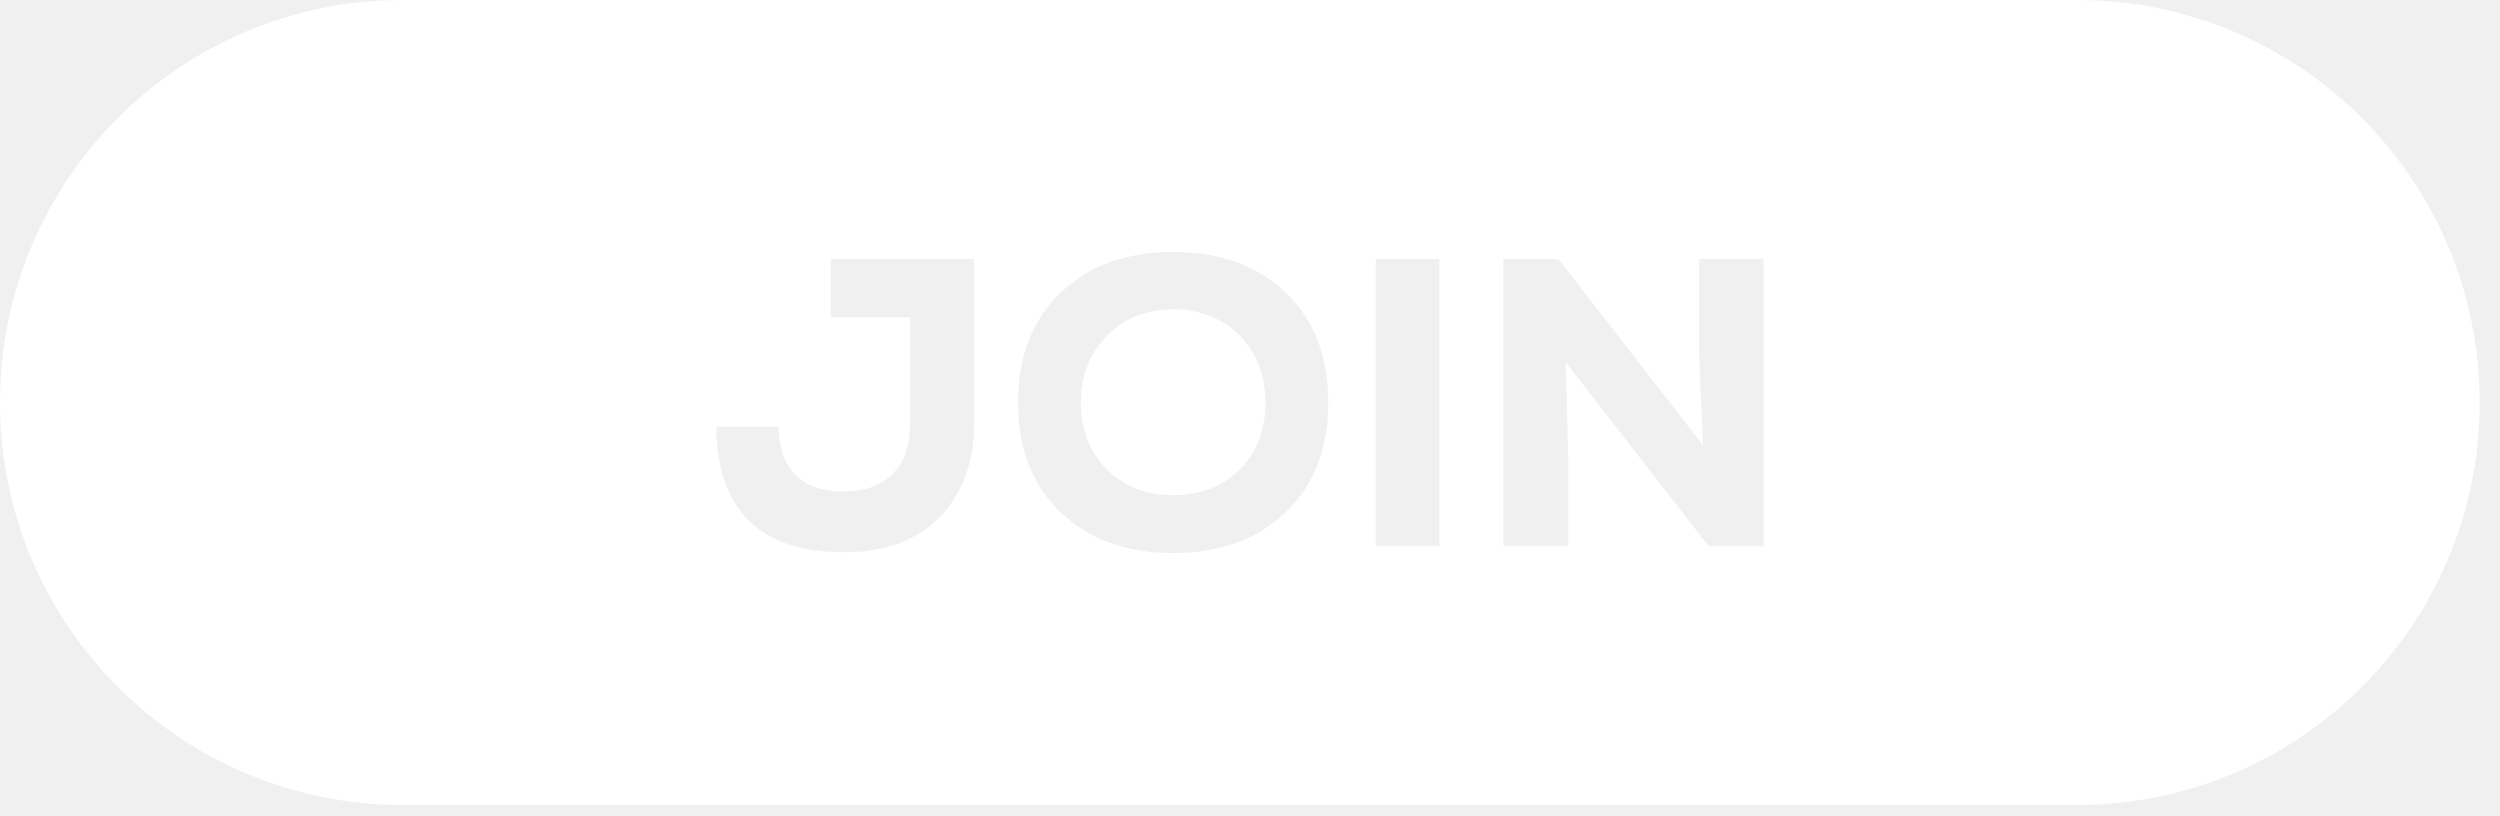
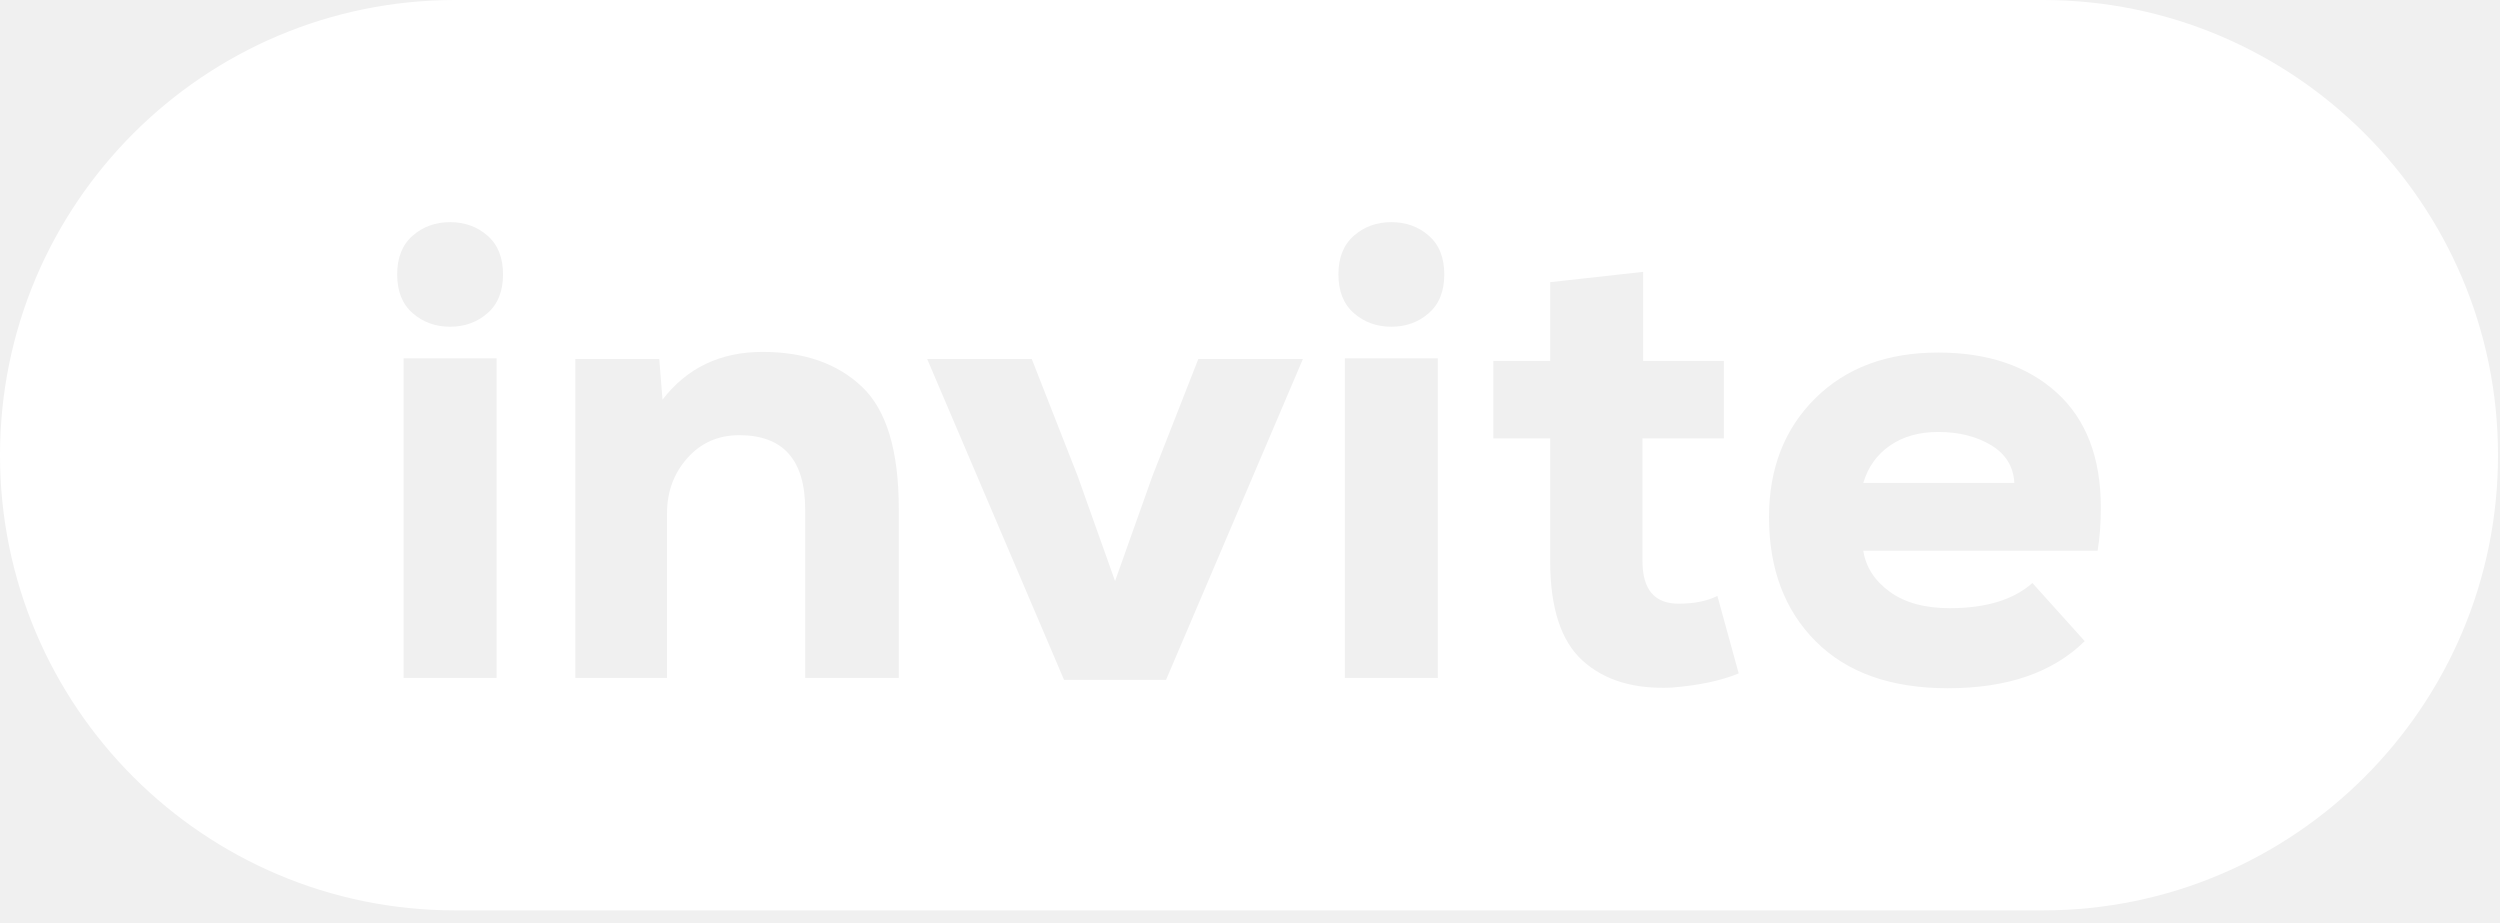
- <svg xmlns="http://www.w3.org/2000/svg" width="95px" height="31px" version="1.1" xml:space="preserve" style="fill-rule:evenodd;clip-rule:evenodd;stroke-linejoin:round;stroke-miterlimit:2;">
-   <path d="M78.933,0C87.375,0 94.228,6.853 94.228,15.295C94.228,23.736 87.375,30.589 78.933,30.589L15.295,30.589C6.853,30.589 0,23.736 0,15.295C0,6.853 6.853,0 15.295,0L78.933,0ZM48.852,11.117C49.933,12.146 50.473,13.539 50.473,15.295C50.473,17.051 49.933,18.443 48.852,19.472C47.771,20.501 46.348,21.015 44.581,21.015C42.815,21.015 41.391,20.501 40.31,19.472C39.229,18.443 38.689,17.051 38.689,15.295C38.689,13.539 39.229,12.146 40.31,11.117C41.391,10.089 42.815,9.574 44.581,9.574C46.348,9.574 47.771,10.089 48.852,11.117ZM29.571,16.214C29.643,17.856 30.47,18.677 32.049,18.677C32.86,18.677 33.486,18.451 33.927,17.999C34.369,17.547 34.59,16.9 34.59,16.058L34.59,12.053L31.566,12.053L31.566,9.839L37.021,9.839L37.021,16.074C37.021,17.539 36.59,18.724 35.728,19.628C34.865,20.532 33.649,20.984 32.08,20.984C28.88,20.984 27.259,19.394 27.217,16.214L29.571,16.214ZM52.281,20.75L52.281,9.839L54.697,9.839L54.697,20.75L52.281,20.75ZM64.72,16.931L64.564,13.502L64.564,9.839L67.011,9.839L67.011,20.75L64.922,20.75L59.498,13.767L59.591,17.352L59.591,20.75L57.129,20.75L57.129,9.839L59.217,9.839L64.72,16.931ZM48.088,15.295C48.088,14.276 47.763,13.432 47.114,12.762C46.464,12.092 45.62,11.756 44.581,11.756C43.552,11.756 42.711,12.094 42.056,12.77C41.401,13.445 41.074,14.287 41.074,15.295C41.074,16.323 41.401,17.168 42.056,17.828C42.711,18.487 43.552,18.817 44.581,18.817C45.631,18.817 46.477,18.487 47.122,17.828C47.766,17.168 48.088,16.323 48.088,15.295Z" style="fill:#fff;" />
+ <svg xmlns="http://www.w3.org/2000/svg" width="84px" height="31px" version="1.1" xml:space="preserve" style="fill-rule:evenodd;clip-rule:evenodd;stroke-linejoin:round;stroke-miterlimit:2;">
+   <path d="M15.295,30.589C6.853,30.589 0,23.736 0,15.295C0,6.853 6.853,0 15.295,0L68.638,0C77.079,0 83.933,6.853 83.933,15.295C83.933,23.736 77.079,30.589 68.638,30.589L15.295,30.589ZM45.491,10.522C45.838,10.826 46.258,10.978 46.749,10.978C47.241,10.978 47.661,10.826 48.008,10.522C48.355,10.219 48.528,9.785 48.528,9.221C48.528,8.657 48.355,8.223 48.008,7.919C47.661,7.616 47.241,7.464 46.749,7.464C46.258,7.464 45.838,7.616 45.491,7.919C45.144,8.223 44.971,8.657 44.971,9.221C44.971,9.785 45.144,10.219 45.491,10.522ZM16.685,12.041L13.561,12.041L13.561,22.778L16.685,22.778L16.685,12.041ZM37.466,19.524L36.207,15.989L34.667,12.062L31.153,12.062L35.752,22.843L39.179,22.843L43.778,12.062L40.264,12.062L38.724,15.989L37.466,19.524ZM55.209,9.134L52.086,9.481L52.086,12.128L50.177,12.128L50.177,14.731L52.086,14.731L52.086,18.852C52.086,20.428 52.451,21.545 53.181,22.203C53.911,22.861 54.905,23.161 56.164,23.103C57.075,23.031 57.827,22.872 58.42,22.626L57.704,20.023C57.357,20.197 56.923,20.284 56.402,20.284C55.592,20.284 55.187,19.806 55.187,18.852L55.187,14.731L57.921,14.731L57.921,12.128L55.209,12.128L55.209,9.134ZM62.606,18.505L70.48,18.505C70.552,18.071 70.588,17.587 70.588,17.052C70.588,15.374 70.093,14.087 69.103,13.19C68.112,12.294 66.785,11.846 65.122,11.846C63.401,11.846 62.024,12.359 60.99,13.386C59.956,14.412 59.439,15.743 59.439,17.377C59.439,19.112 59.963,20.504 61.012,21.553C62.06,22.601 63.539,23.125 65.448,23.125C67.443,23.125 68.976,22.597 70.046,21.542L68.289,19.589C67.653,20.153 66.727,20.435 65.513,20.435C64.674,20.435 64.001,20.251 63.495,19.882C62.989,19.514 62.693,19.054 62.606,18.505ZM67.682,16.227L62.606,16.227C62.765,15.692 63.065,15.273 63.506,14.969C63.947,14.665 64.486,14.514 65.122,14.514C65.816,14.514 66.409,14.662 66.901,14.958C67.393,15.255 67.653,15.678 67.682,16.227ZM27.054,22.778L30.199,22.778L30.199,17.095C30.199,15.143 29.787,13.776 28.962,12.995C28.138,12.214 27.025,11.824 25.622,11.824C24.205,11.824 23.084,12.359 22.26,13.429L22.151,12.062L19.331,12.062L19.331,22.778L22.412,22.778L22.412,17.247C22.412,16.524 22.639,15.905 23.095,15.392C23.55,14.879 24.132,14.622 24.841,14.622C26.316,14.622 27.054,15.454 27.054,17.117L27.054,22.778ZM48.311,12.041L45.188,12.041L45.188,22.778L48.311,22.778L48.311,12.041ZM13.865,10.522C14.212,10.826 14.632,10.978 15.123,10.978C15.615,10.978 16.034,10.826 16.381,10.522C16.728,10.219 16.902,9.785 16.902,9.221C16.902,8.657 16.728,8.223 16.381,7.919C16.034,7.616 15.615,7.464 15.123,7.464C14.632,7.464 14.212,7.616 13.865,7.919C13.518,8.223 13.345,8.657 13.345,9.221C13.345,9.785 13.518,10.219 13.865,10.522Z" style="fill:#fff;" />
</svg>
